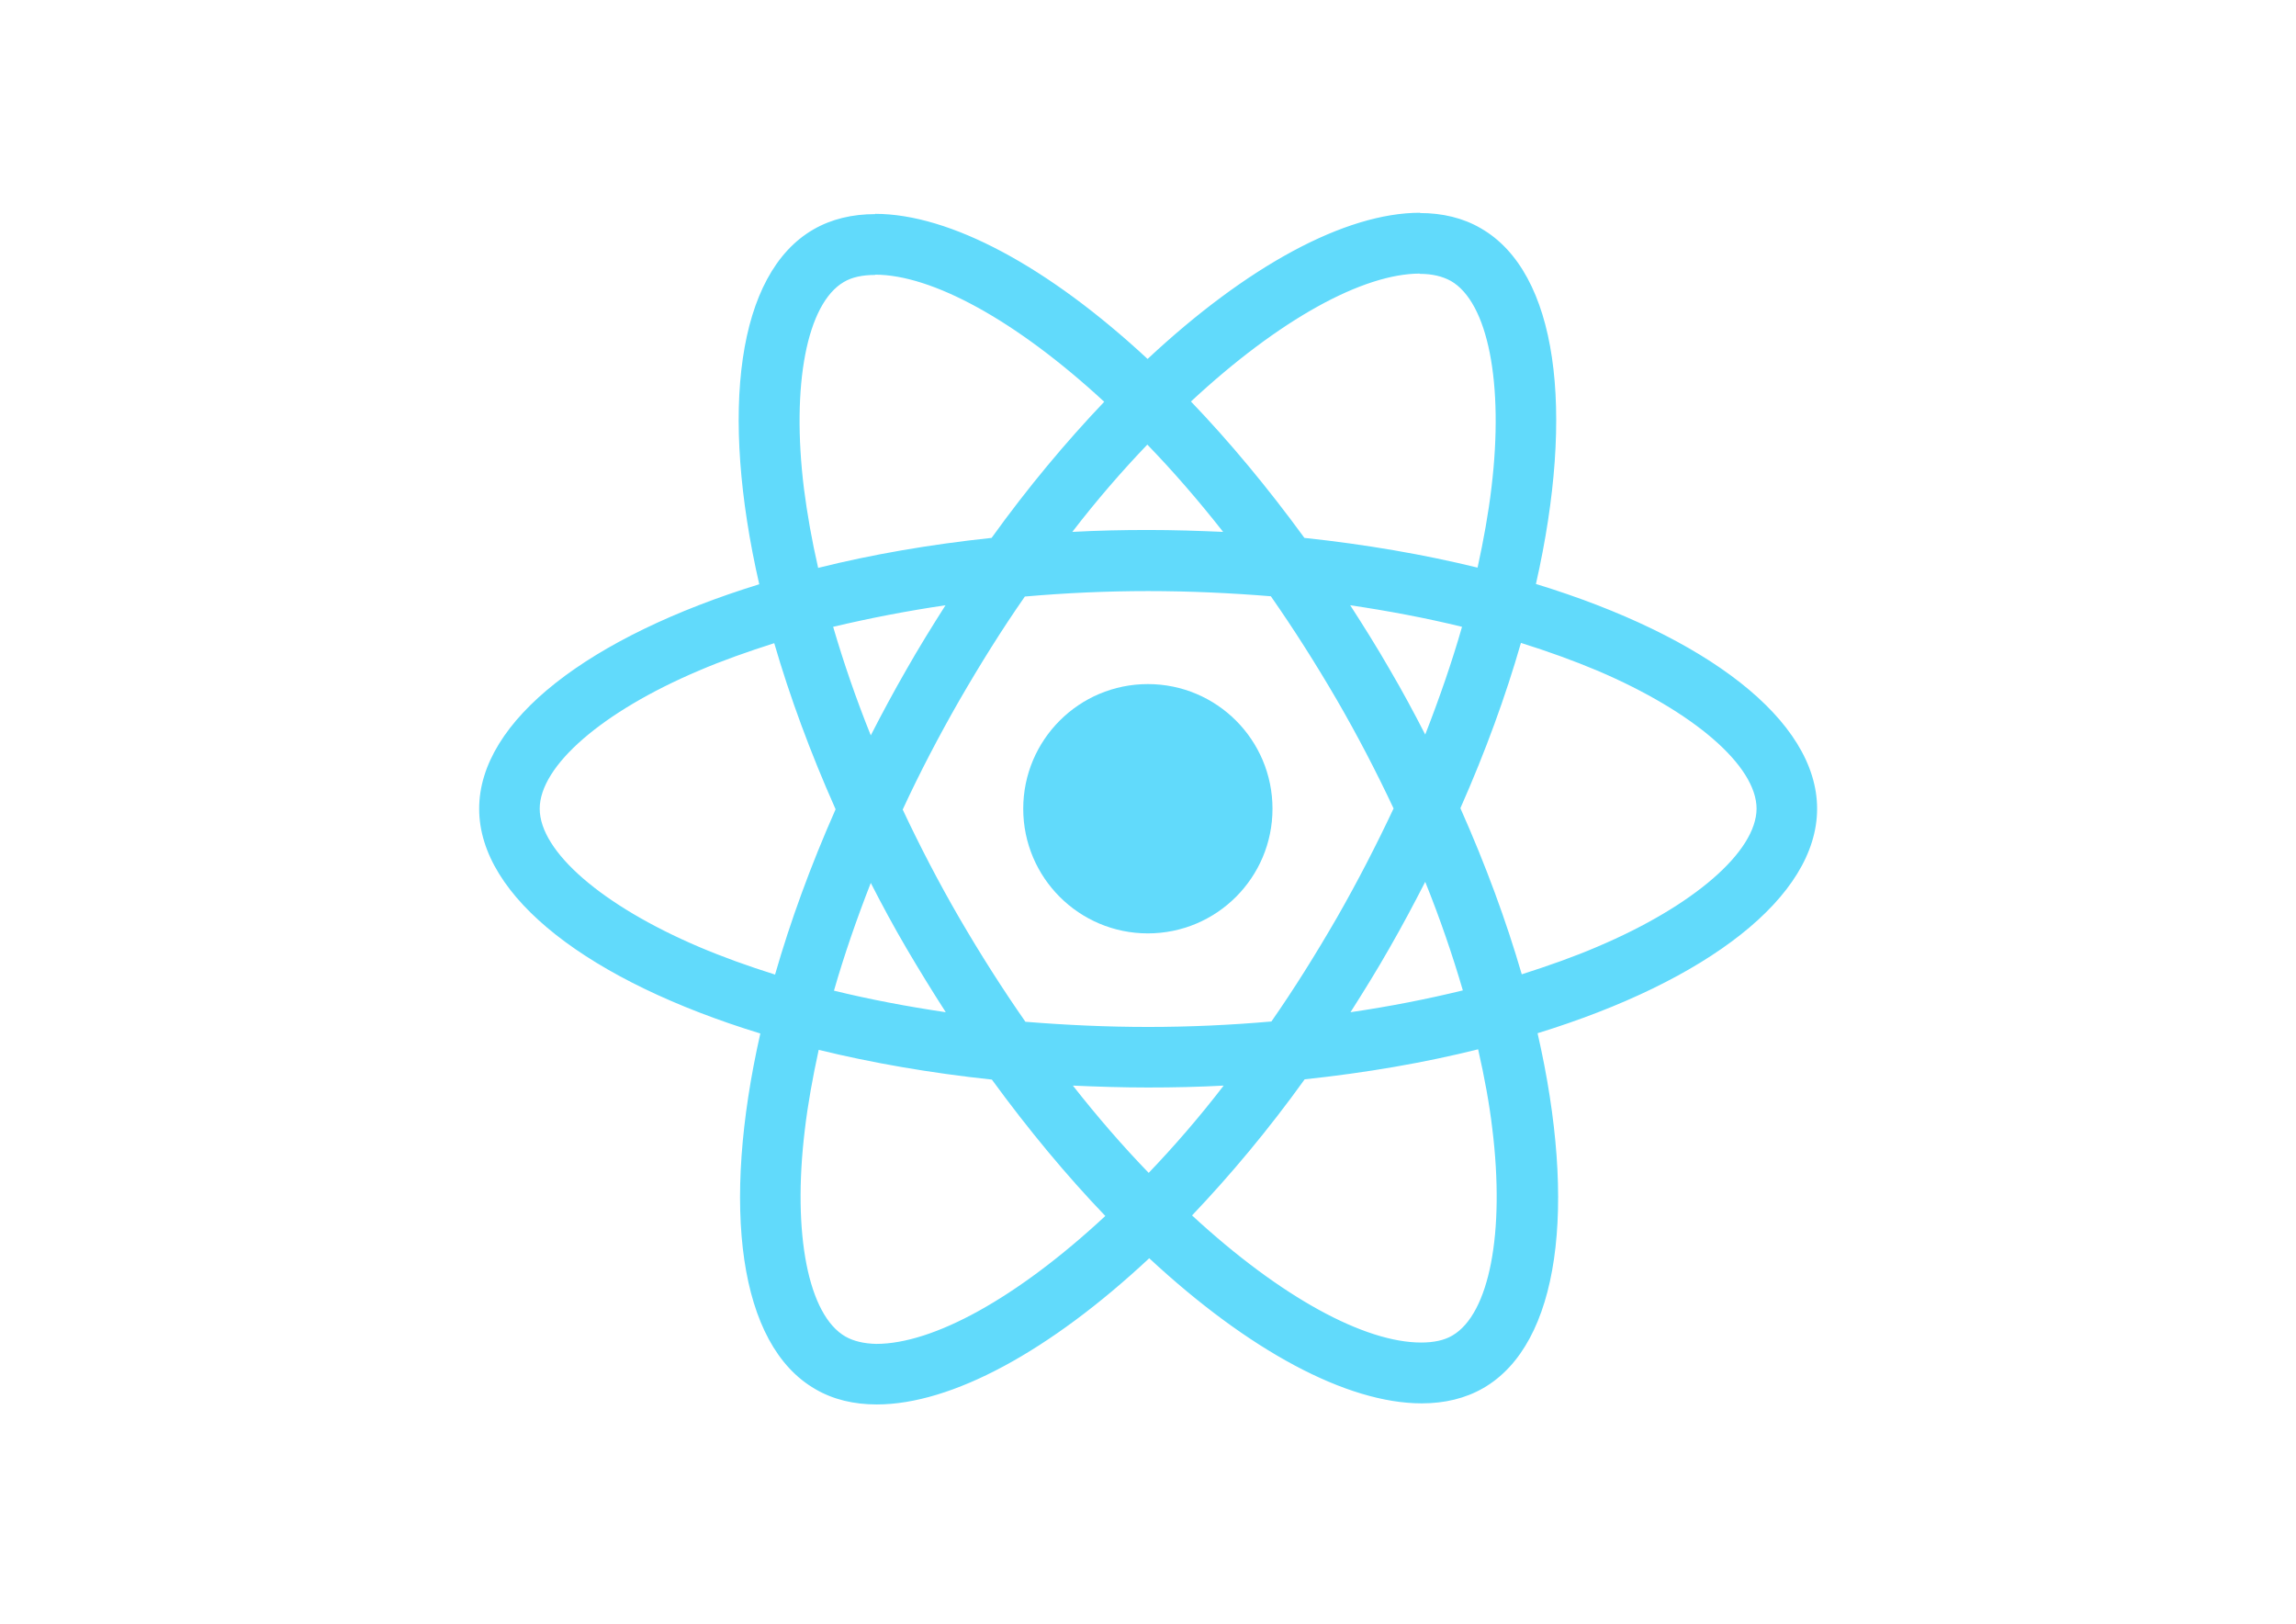
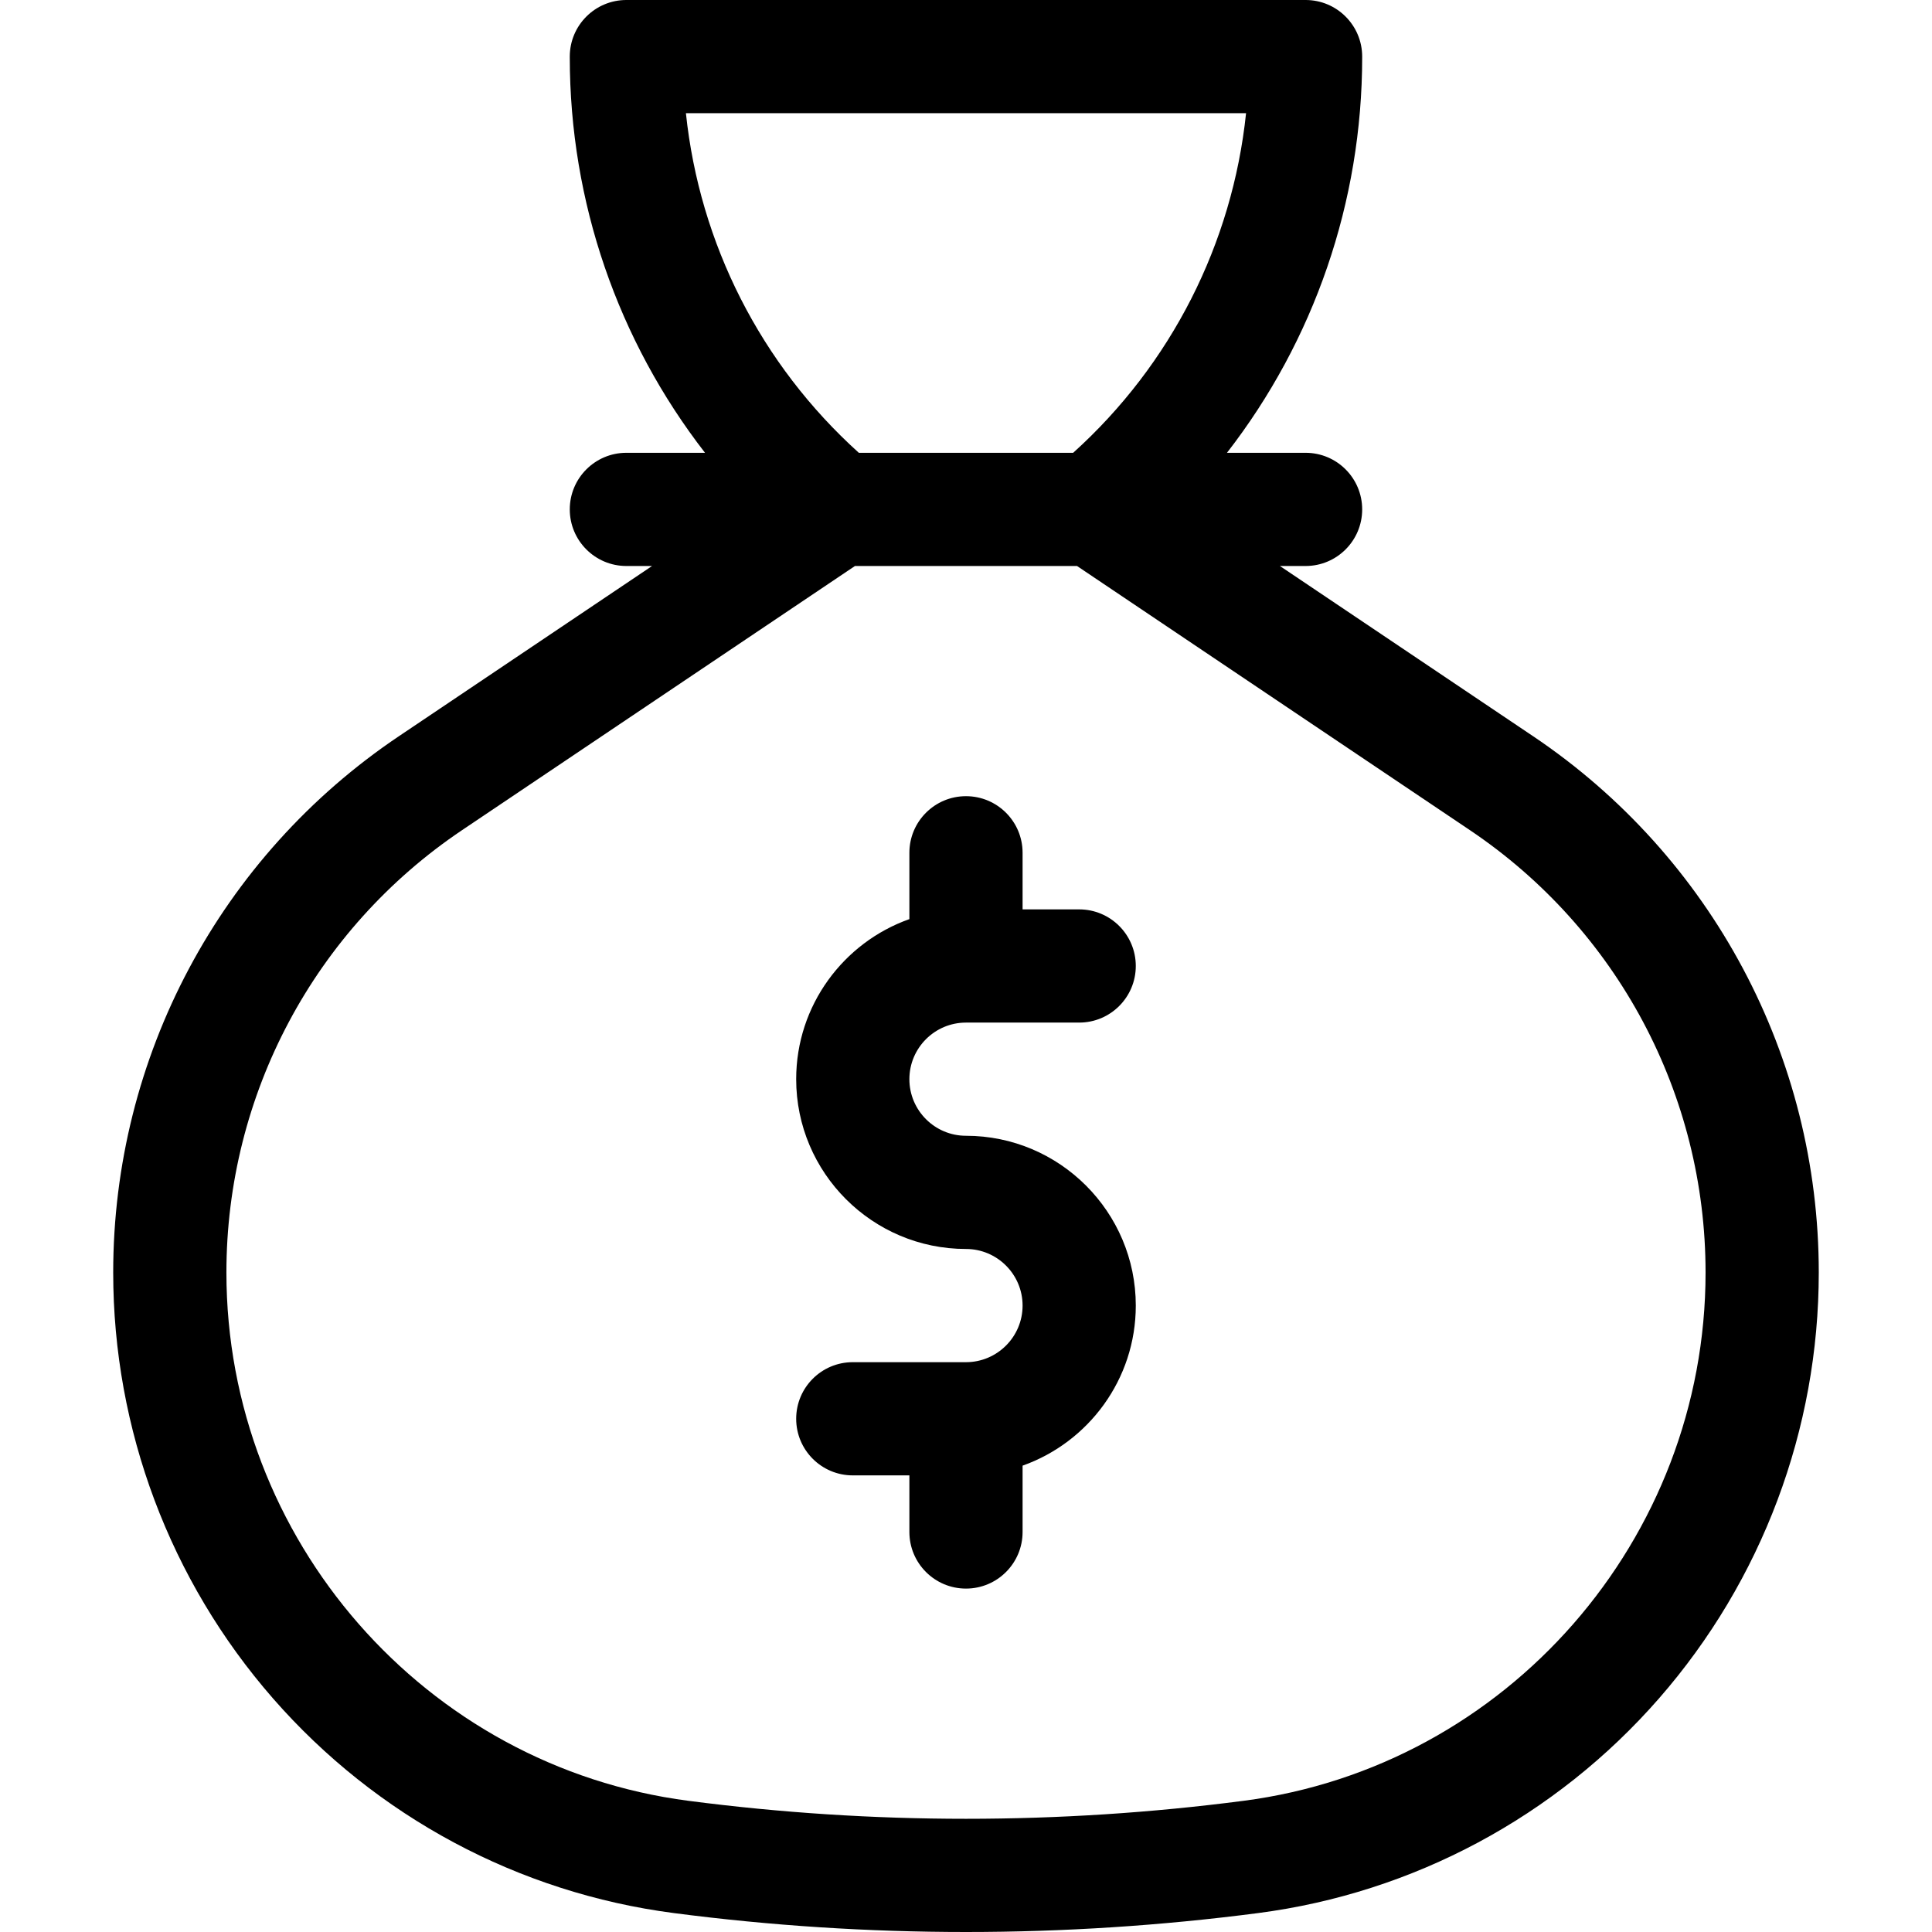
- <svg xmlns="http://www.w3.org/2000/svg" viewBox="0 0 841.9 595.3">
-   <g fill="#61DAFB">
-     <path d="M666.3 296.5c0-32.5-40.7-63.3-103.1-82.4 14.4-63.6 8-114.2-20.2-130.4-6.5-3.8-14.1-5.6-22.4-5.6v22.3c4.6 0 8.3.9 11.4 2.6 13.6 7.8 19.5 37.5 14.9 75.7-1.1 9.4-2.9 19.3-5.1 29.4-19.6-4.8-41-8.5-63.5-10.9-13.5-18.5-27.5-35.3-41.6-50 32.6-30.3 63.2-46.9 84-46.9V78c-27.5 0-63.5 19.6-99.9 53.6-36.4-33.8-72.4-53.2-99.9-53.2v22.3c20.7 0 51.4 16.5 84 46.6-14 14.7-28 31.4-41.3 49.9-22.6 2.4-44 6.1-63.6 11-2.3-10-4-19.7-5.2-29-4.7-38.2 1.1-67.9 14.6-75.8 3-1.8 6.9-2.6 11.5-2.6V78.5c-8.4 0-16 1.8-22.6 5.6-28.1 16.2-34.4 66.7-19.9 130.1-62.2 19.2-102.7 49.9-102.7 82.3 0 32.5 40.7 63.3 103.1 82.4-14.4 63.6-8 114.2 20.2 130.4 6.5 3.8 14.1 5.6 22.5 5.6 27.5 0 63.5-19.6 99.9-53.6 36.4 33.8 72.4 53.2 99.9 53.2 8.4 0 16-1.8 22.6-5.6 28.1-16.2 34.4-66.7 19.9-130.1 62-19.1 102.5-49.9 102.5-82.3zm-130.2-66.7c-3.7 12.9-8.3 26.2-13.5 39.5-4.1-8-8.4-16-13.1-24-4.6-8-9.5-15.8-14.4-23.4 14.2 2.1 27.9 4.7 41 7.9zm-45.8 106.5c-7.8 13.5-15.8 26.3-24.1 38.2-14.9 1.3-30 2-45.2 2-15.1 0-30.2-.7-45-1.9-8.3-11.9-16.4-24.6-24.2-38-7.6-13.1-14.5-26.4-20.8-39.8 6.2-13.4 13.2-26.8 20.7-39.9 7.8-13.5 15.8-26.3 24.1-38.2 14.9-1.3 30-2 45.2-2 15.1 0 30.2.7 45 1.9 8.3 11.9 16.4 24.6 24.2 38 7.6 13.1 14.5 26.4 20.8 39.8-6.3 13.4-13.2 26.8-20.7 39.9zm32.3-13c5.4 13.4 10 26.8 13.8 39.8-13.1 3.2-26.9 5.9-41.2 8 4.9-7.7 9.8-15.6 14.4-23.7 4.6-8 8.9-16.1 13-24.1zM421.2 430c-9.3-9.6-18.6-20.3-27.8-32 9 .4 18.2.7 27.5.7 9.4 0 18.7-.2 27.8-.7-9 11.7-18.3 22.4-27.5 32zm-74.4-58.9c-14.2-2.1-27.9-4.7-41-7.9 3.7-12.9 8.3-26.2 13.5-39.5 4.1 8 8.4 16 13.1 24 4.7 8 9.5 15.8 14.4 23.4zM420.7 163c9.3 9.6 18.6 20.3 27.8 32-9-.4-18.2-.7-27.5-.7-9.4 0-18.7.2-27.8.7 9-11.7 18.3-22.4 27.5-32zm-74 58.9c-4.9 7.7-9.8 15.6-14.4 23.7-4.6 8-8.9 16-13 24-5.4-13.4-10-26.8-13.8-39.8 13.1-3.1 26.9-5.8 41.2-7.9zm-90.5 125.2c-35.4-15.1-58.3-34.9-58.3-50.6 0-15.7 22.9-35.6 58.3-50.6 8.6-3.7 18-7 27.7-10.1 5.7 19.6 13.2 40 22.5 60.9-9.2 20.8-16.6 41.1-22.2 60.6-9.9-3.1-19.3-6.5-28-10.2zM310 490c-13.6-7.8-19.5-37.5-14.9-75.7 1.1-9.4 2.9-19.3 5.1-29.4 19.6 4.8 41 8.5 63.5 10.9 13.5 18.5 27.5 35.3 41.6 50-32.6 30.3-63.2 46.9-84 46.9-4.5-.1-8.3-1-11.3-2.7zm237.2-76.2c4.7 38.2-1.1 67.9-14.6 75.8-3 1.8-6.9 2.6-11.5 2.6-20.7 0-51.4-16.5-84-46.6 14-14.7 28-31.4 41.3-49.9 22.6-2.4 44-6.1 63.6-11 2.3 10.1 4.1 19.8 5.2 29.1zm38.5-66.7c-8.6 3.7-18 7-27.7 10.1-5.7-19.6-13.2-40-22.5-60.9 9.2-20.8 16.6-41.1 22.2-60.6 9.9 3.1 19.3 6.5 28.1 10.2 35.4 15.1 58.3 34.9 58.3 50.6-.1 15.7-23 35.6-58.4 50.6zM320.8 78.4z" />
-     <circle cx="420.9" cy="296.5" r="45.7" />
-     <path d="M520.5 78.1z" />
-   </g>
+ <svg xmlns="http://www.w3.org/2000/svg" height="512pt" viewBox="-30 0 512 512" width="512pt">
+   <path d="m376.285 195.105-67.094-45.109h6.801c8.285 0 15-6.715 15-15 0-8.281-6.715-15-15-15h-20.832c23.059-29.73 35.832-66.445 35.832-104.852v-.145c0-8.285-6.715-15-15-15h-179.996c-8.281 0-15 6.715-15 15v.145c0 38.402 12.773 75.109 35.84 104.852h-20.84c-8.281 0-15 6.719-15 15 0 8.285 6.719 15 15 15h6.805l-67.094 45.109c-47.406 31.871-75.707 85.004-75.707 142.125 0 41.527 15.039 81.613 42.348 112.875 27.363 31.324 65.09 51.523 106.223 56.879 25.688 3.344 51.559 5.016 77.426 5.016 25.867 0 51.738-1.672 77.426-5.016 41.133-5.355 78.859-25.555 106.223-56.879 27.309-31.262 42.348-71.348 42.348-112.875 0-57.121-28.301-110.254-75.707-142.125zm-76.066-165.105c-3.629 34.574-19.844 66.574-45.82 89.996h-56.801c-25.992-23.445-42.195-55.438-45.824-89.996zm-.668 447.234c-48.809 6.352-98.301 6.355-147.109 0-69.805-9.082-122.441-69.273-122.441-140.004 0-47.117 23.344-90.938 62.441-117.227l104.129-70.008h58.852l104.125 70.008c39.102 26.289 62.445 70.109 62.445 117.227 0 70.73-52.641 130.922-122.441 140.004zm0 0" />
+   <path d="m225.996 270.996h30c8.281 0 15-6.719 15-15 0-8.285-6.719-15-15-15h-15v-15c0-8.285-6.715-15-15-15s-15 6.715-15 15v17.578c-17.457 6.191-30 22.867-30 42.422 0 24.812 20.188 44.996 45 44.996 8.27 0 15 6.73 15 15 0 8.273-6.73 15-15 15h-30c-8.285 0-15 6.715-15 15 0 8.285 6.715 15 15 15h15v15c0 8.285 6.715 15 15 15s15-6.715 15-15v-17.578c17.457-6.195 30-22.867 30-42.422 0-24.812-20.188-45-45-45-8.27 0-15-6.727-15-14.996 0-8.273 6.727-15 15-15zm0 0" />
</svg>
